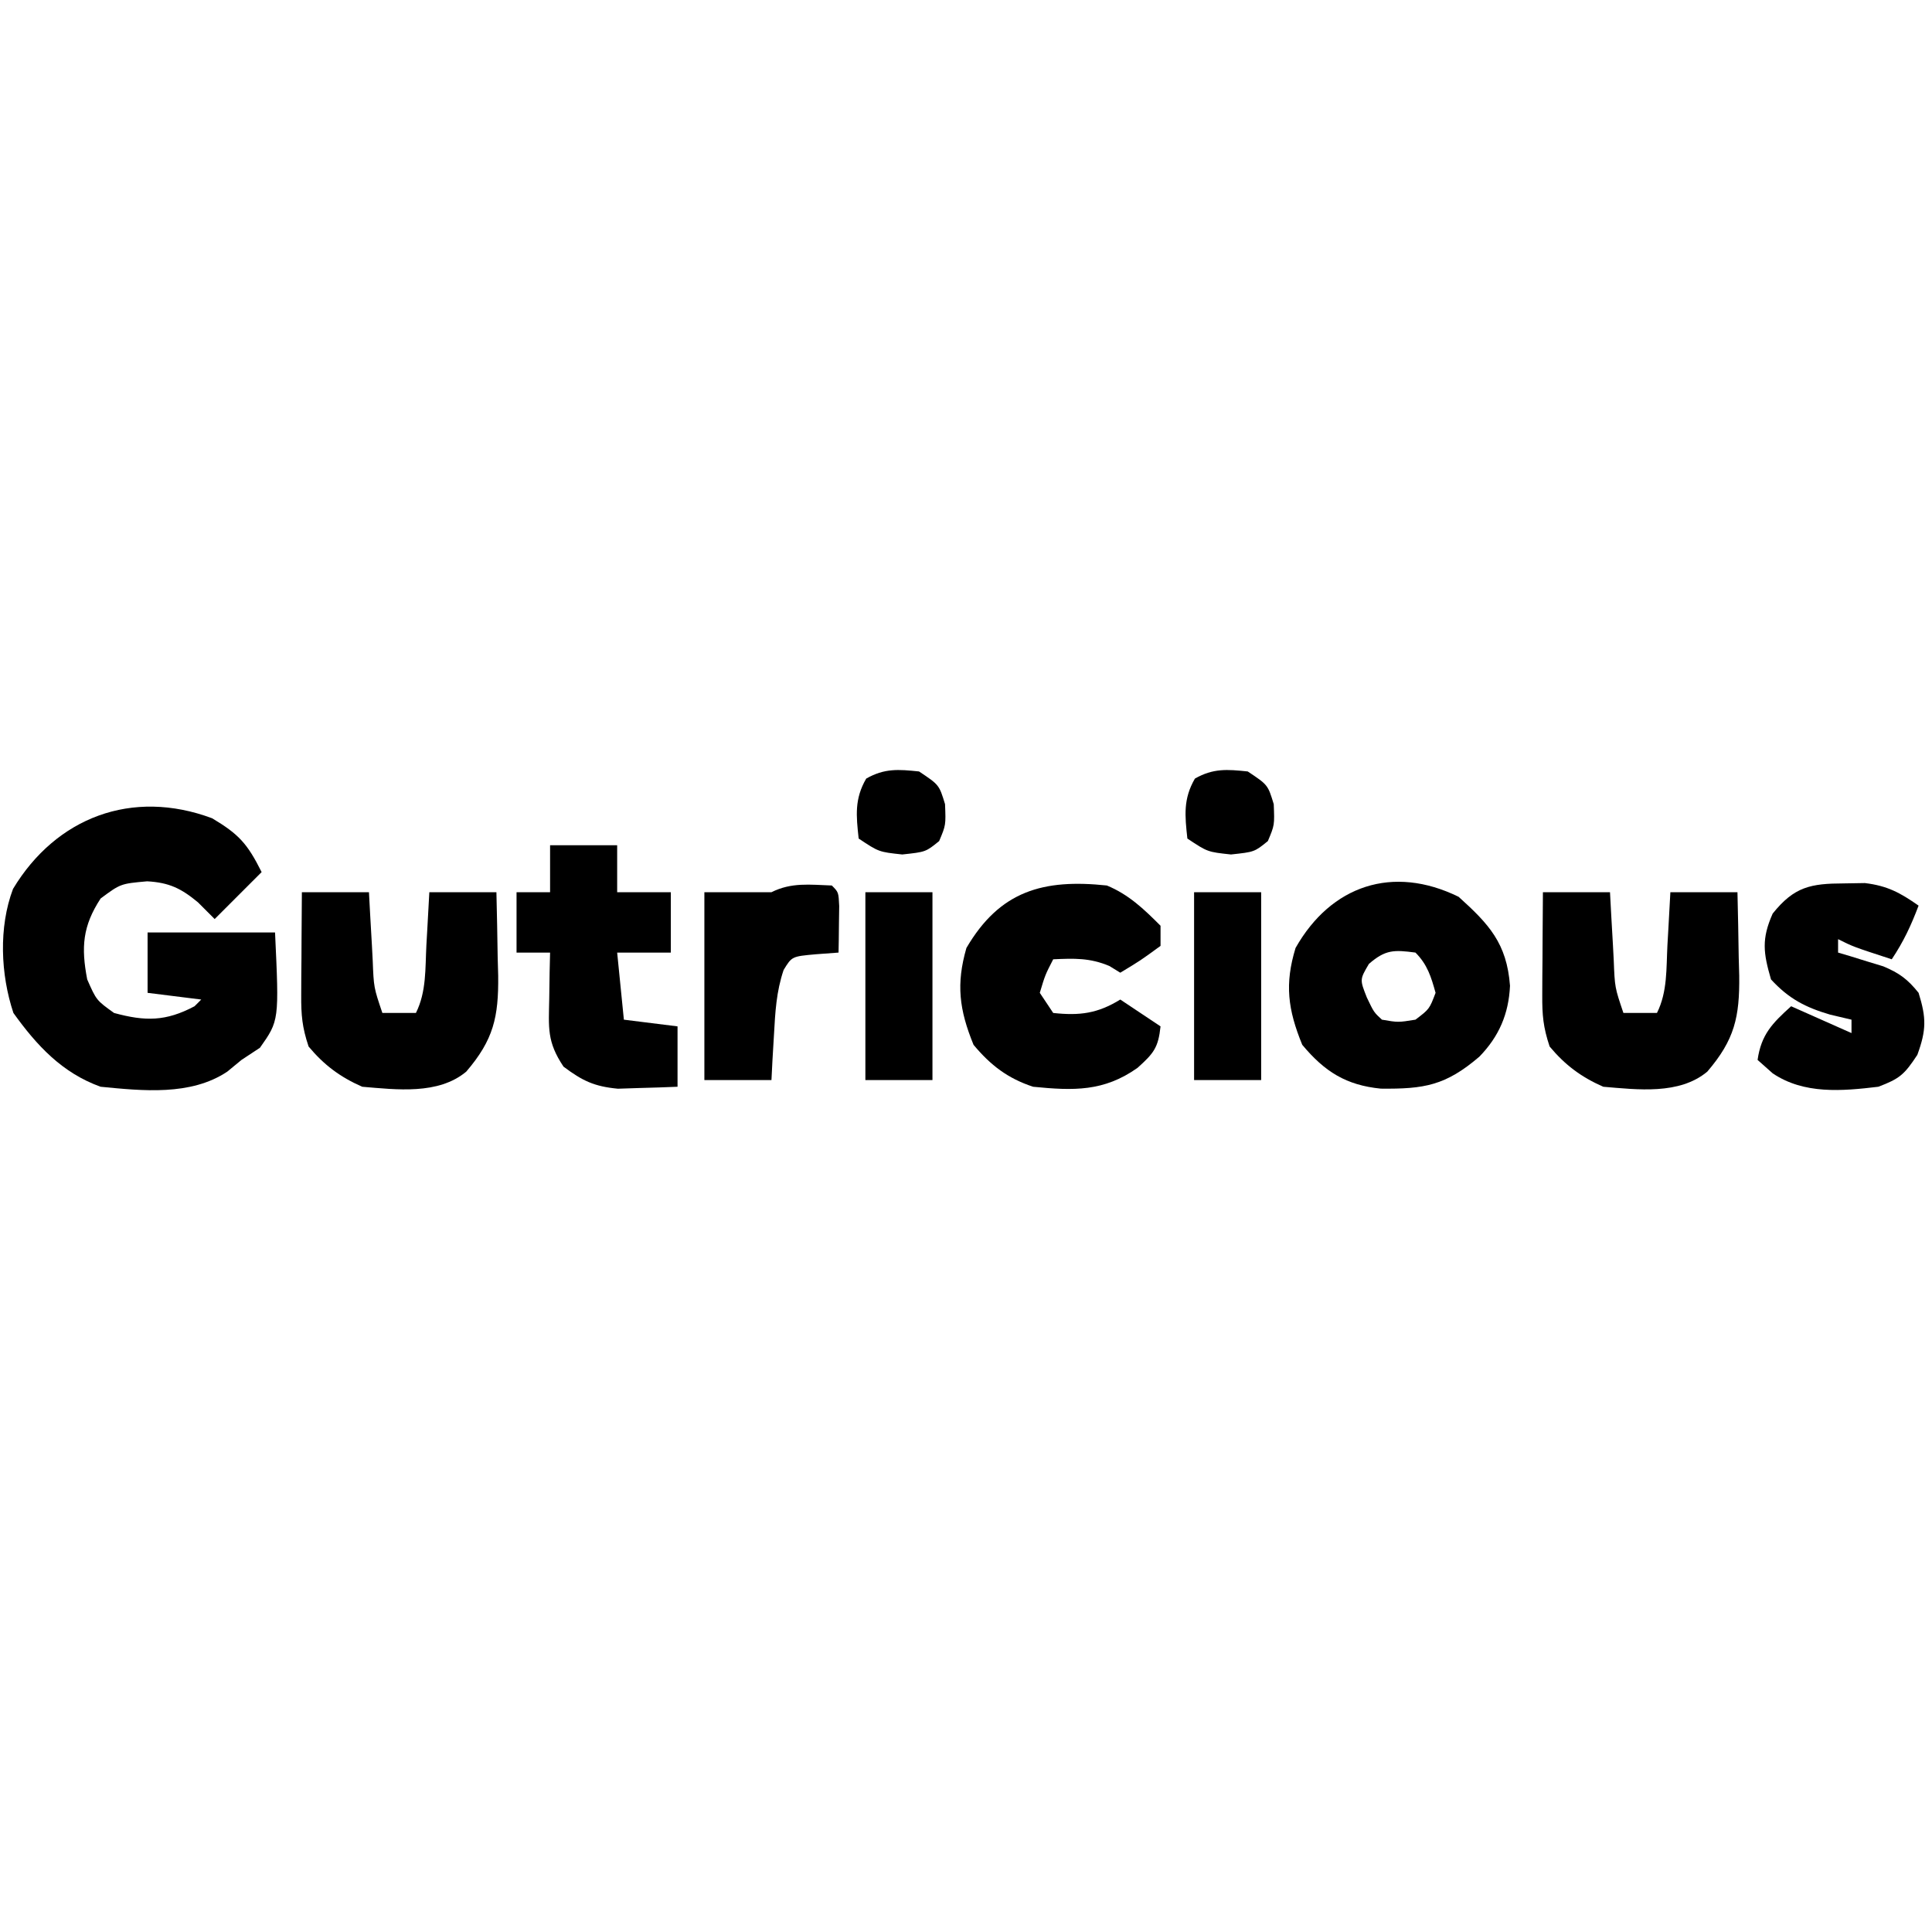
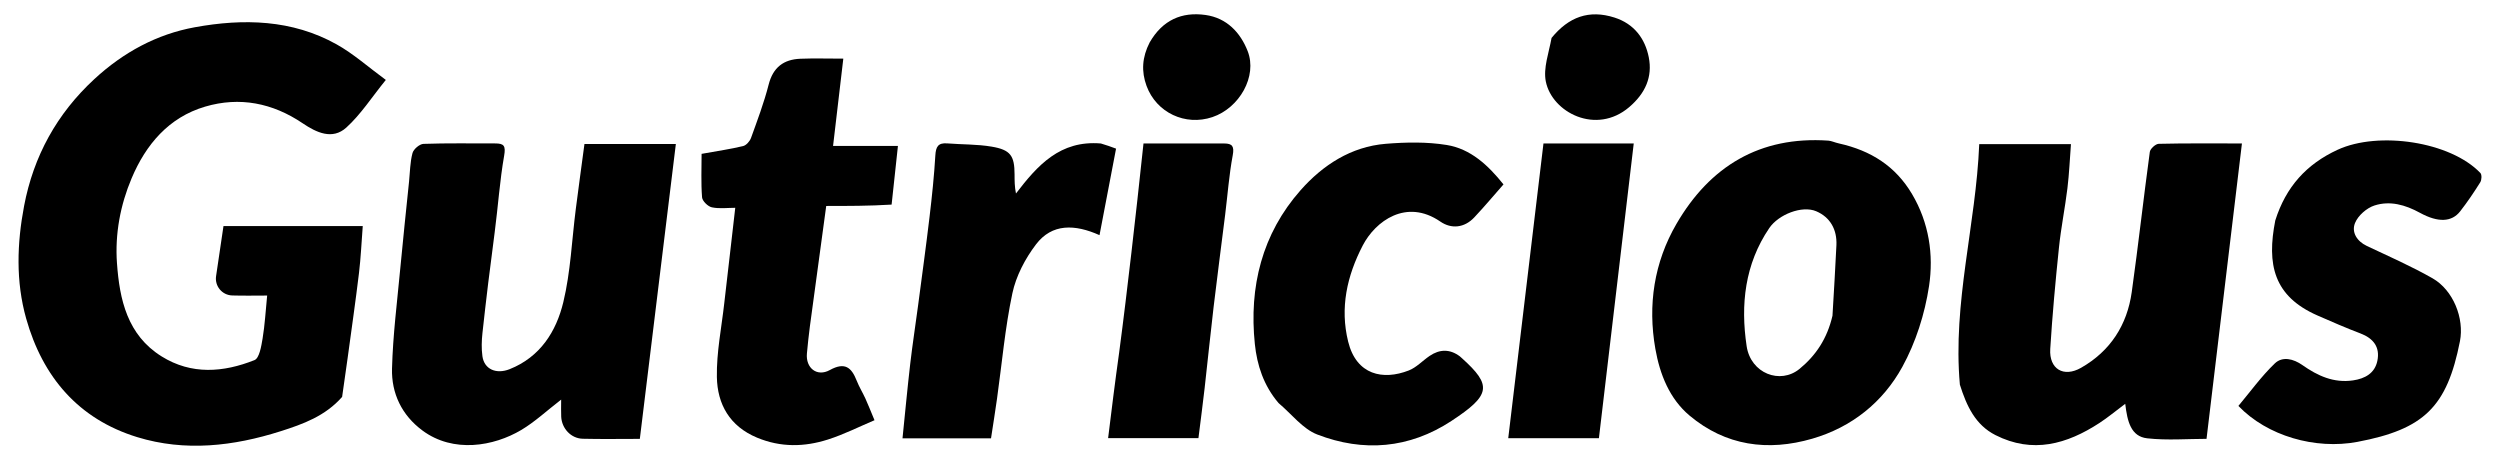
- <svg xmlns="http://www.w3.org/2000/svg" version="1.1" width="288" height="288">
-   <path d="M0 0 C3.958 2.364 5.239 3.748 7.375 8.02 C5.065 10.33 2.755 12.64 0.375 15.02 C-0.45 14.195 -1.275 13.37 -2.125 12.52 C-4.636 10.442 -6.42 9.581 -9.688 9.395 C-13.655 9.752 -13.655 9.752 -16.625 11.957 C-19.316 16.077 -19.545 19.228 -18.625 24.02 C-17.256 27.128 -17.256 27.128 -14.625 29.02 C-9.962 30.291 -6.912 30.289 -2.625 28.02 C-2.295 27.69 -1.965 27.36 -1.625 27.02 C-4.265 26.69 -6.905 26.36 -9.625 26.02 C-9.625 23.05 -9.625 20.08 -9.625 17.02 C-3.355 17.02 2.915 17.02 9.375 17.02 C9.989 30.15 9.989 30.15 7.125 34.207 C6.218 34.805 5.31 35.403 4.375 36.02 C3.323 36.886 3.323 36.886 2.25 37.77 C-3.198 41.402 -10.376 40.629 -16.625 40.02 C-22.364 37.958 -26.137 33.882 -29.625 29.02 C-31.541 23.273 -31.841 16.24 -29.684 10.527 C-23.276 -0.119 -11.945 -4.462 0 0 Z " fill="#000000" transform="translate(31.625,121.9805)" />
-   <path d="M0 0 C4.516 4.075 7.179 6.922 7.656 13.262 C7.465 17.455 6.018 20.814 3.094 23.824 C-1.95 28.139 -5.13 28.662 -11.605 28.594 C-16.758 28.082 -19.965 26.079 -23.312 22.062 C-25.467 16.796 -25.951 12.996 -24.312 7.625 C-19.035 -1.699 -9.814 -4.818 0 0 Z M-13.375 10 C-14.746 12.327 -14.746 12.327 -13.688 15 C-12.635 17.21 -12.635 17.21 -11.438 18.312 C-9.022 18.73 -9.022 18.73 -6.438 18.312 C-4.359 16.736 -4.359 16.736 -3.438 14.312 C-4.105 11.92 -4.658 10.092 -6.438 8.312 C-9.623 7.893 -10.909 7.852 -13.375 10 Z " fill="#000000" transform="translate(217.4375,133.6875)" />
-   <path d="M0 0 C3.3 0 6.6 0 10 0 C10.061 1.132 10.121 2.264 10.184 3.43 C10.268 4.911 10.353 6.393 10.438 7.875 C10.477 8.621 10.516 9.368 10.557 10.137 C10.716 14.2 10.716 14.2 12 18 C13.65 18 15.3 18 17 18 C18.586 14.828 18.379 11.365 18.562 7.875 C18.606 7.121 18.649 6.367 18.693 5.59 C18.799 3.727 18.9 1.863 19 0 C22.3 0 25.6 0 29 0 C29.081 3.23 29.141 6.457 29.188 9.688 C29.213 10.6 29.238 11.512 29.264 12.451 C29.331 18.61 28.579 21.992 24.5 26.75 C20.328 30.227 14.097 29.426 9 29 C5.714 27.562 3.298 25.757 1 23 C0.039 20.117 -0.117 18.323 -0.098 15.332 C-0.094 14.439 -0.091 13.547 -0.088 12.627 C-0.08 11.698 -0.071 10.769 -0.062 9.812 C-0.058 8.872 -0.053 7.932 -0.049 6.963 C-0.037 4.642 -0.019 2.321 0 0 Z " fill="#000000" transform="translate(230,133)" />
-   <path d="M0 0 C3.3 0 6.6 0 10 0 C10.061 1.132 10.121 2.264 10.184 3.43 C10.268 4.911 10.353 6.393 10.438 7.875 C10.477 8.621 10.516 9.368 10.557 10.137 C10.716 14.2 10.716 14.2 12 18 C13.65 18 15.3 18 17 18 C18.586 14.828 18.379 11.365 18.562 7.875 C18.606 7.121 18.649 6.367 18.693 5.59 C18.799 3.727 18.9 1.863 19 0 C22.3 0 25.6 0 29 0 C29.081 3.23 29.141 6.457 29.188 9.688 C29.213 10.6 29.238 11.512 29.264 12.451 C29.331 18.61 28.579 21.992 24.5 26.75 C20.328 30.227 14.097 29.426 9 29 C5.714 27.562 3.298 25.757 1 23 C0.039 20.117 -0.117 18.323 -0.098 15.332 C-0.094 14.439 -0.091 13.547 -0.088 12.627 C-0.08 11.698 -0.071 10.769 -0.062 9.812 C-0.058 8.872 -0.053 7.932 -0.049 6.963 C-0.037 4.642 -0.019 2.321 0 0 Z " fill="#000000" transform="translate(45,133)" />
-   <path d="M0 0 C3.273 1.357 5.503 3.503 8 6 C8 6.99 8 7.98 8 9 C5 11.188 5 11.188 2 13 C1.464 12.67 0.927 12.34 0.375 12 C-2.539 10.773 -4.869 10.858 -8 11 C-9.198 13.329 -9.198 13.329 -10 16 C-9.34 16.99 -8.68 17.98 -8 19 C-4.053 19.429 -1.388 19.085 2 17 C3.98 18.32 5.96 19.64 8 21 C7.66 24.17 7.001 24.999 4.562 27.188 C-0.459 30.739 -4.964 30.599 -11 30 C-14.763 28.757 -17.321 26.814 -19.875 23.75 C-22.02 18.505 -22.485 14.683 -20.938 9.312 C-15.948 0.782 -9.465 -1.001 0 0 Z " fill="#000000" transform="translate(165,132)" />
-   <path d="M0 0 C1.543 -0.025 1.543 -0.025 3.117 -0.051 C6.48 0.355 8.373 1.388 11.125 3.312 C10 6.284 8.902 8.647 7.125 11.312 C1.375 9.438 1.375 9.438 -0.875 8.312 C-0.875 8.973 -0.875 9.633 -0.875 10.312 C-0.26 10.494 0.355 10.676 0.988 10.863 C2.201 11.24 2.201 11.24 3.438 11.625 C4.238 11.869 5.039 12.112 5.863 12.363 C8.272 13.374 9.498 14.288 11.125 16.312 C12.29 20.056 12.293 21.854 10.938 25.562 C9.004 28.496 8.31 29.109 5.125 30.312 C-0.278 30.96 -5.951 31.466 -10.625 28.312 C-11.367 27.652 -12.11 26.992 -12.875 26.312 C-12.333 22.517 -10.674 20.84 -7.875 18.312 C-3.42 20.293 -3.42 20.293 1.125 22.312 C1.125 21.652 1.125 20.992 1.125 20.312 C0.073 20.065 -0.979 19.817 -2.062 19.562 C-5.744 18.48 -8.228 17.193 -10.875 14.312 C-12.024 10.363 -12.306 8.283 -10.625 4.5 C-7.405 0.474 -4.945 0.018 0 0 Z " fill="#000000" transform="translate(274.875,131.6875)" />
-   <path d="M0 0 C3.3 0 6.6 0 10 0 C10 2.31 10 4.62 10 7 C12.64 7 15.28 7 18 7 C18 9.97 18 12.94 18 16 C15.36 16 12.72 16 10 16 C10.33 19.3 10.66 22.6 11 26 C13.64 26.33 16.28 26.66 19 27 C19 29.97 19 32.94 19 36 C17.105 36.082 15.209 36.139 13.312 36.188 C11.729 36.24 11.729 36.24 10.113 36.293 C6.582 35.961 4.817 35.117 2 33 C-0.491 29.263 -0.207 27.255 -0.125 22.812 C-0.107 21.54 -0.089 20.268 -0.07 18.957 C-0.047 17.981 -0.024 17.005 0 16 C-1.65 16 -3.3 16 -5 16 C-5 13.03 -5 10.06 -5 7 C-3.35 7 -1.7 7 0 7 C0 4.69 0 2.38 0 0 Z " fill="#000000" transform="translate(82,126)" />
-   <path d="M0 0 C1 1 1 1 1.098 3.066 C1.086 3.89 1.074 4.714 1.062 5.562 C1.053 6.389 1.044 7.215 1.035 8.066 C1.024 8.704 1.012 9.343 1 10 C-0.671 10.124 -0.671 10.124 -2.375 10.25 C-5.956 10.572 -5.956 10.572 -7.188 12.594 C-8.278 15.824 -8.436 18.85 -8.625 22.25 C-8.7 23.513 -8.775 24.777 -8.852 26.078 C-8.901 27.042 -8.95 28.007 -9 29 C-12.3 29 -15.6 29 -19 29 C-19 19.76 -19 10.52 -19 1 C-15.7 1 -12.4 1 -9 1 C-6.018 -0.491 -3.284 -0.119 0 0 Z " fill="#000000" transform="translate(124,132)" />
-   <path d="M0 0 C3.3 0 6.6 0 10 0 C10 9.24 10 18.48 10 28 C6.7 28 3.4 28 0 28 C0 18.76 0 9.52 0 0 Z " fill="#000000" transform="translate(178,133)" />
-   <path d="M0 0 C3.3 0 6.6 0 10 0 C10 9.24 10 18.48 10 28 C6.7 28 3.4 28 0 28 C0 18.76 0 9.52 0 0 Z " fill="#000000" transform="translate(129,133)" />
-   <path d="M0 0 C3 2 3 2 3.875 4.875 C4 8 4 8 3 10.375 C1 12 1 12 -2.5 12.375 C-6 12 -6 12 -9 10 C-9.373 6.578 -9.638 4.098 -7.875 1.062 C-5.14 -0.487 -3.088 -0.322 0 0 Z " fill="#000000" transform="translate(186,115)" />
-   <path d="M0 0 C3 2 3 2 3.875 4.875 C4 8 4 8 3 10.375 C1 12 1 12 -2.5 12.375 C-6 12 -6 12 -9 10 C-9.373 6.578 -9.638 4.098 -7.875 1.062 C-5.14 -0.487 -3.088 -0.322 0 0 Z " fill="#000000" transform="translate(137,115)" />
+ <svg xmlns="http://www.w3.org/2000/svg" version="1.1" width="2000" height="368" viewBox="0 0 2000 368" xml:space="preserve">
+   <defs>
+ </defs>
+   <g transform="matrix(1 0 0 1 1000 184)" id="a4800b41-79f3-4532-a0be-7f597dd5aee8">
+     <rect style="stroke: none; stroke-width: 1; stroke-dasharray: none; stroke-linecap: butt; stroke-dashoffset: 0; stroke-linejoin: miter; stroke-miterlimit: 4; fill: rgb(255,255,255); fill-rule: nonzero; opacity: 1; visibility: hidden;" vector-effect="non-scaling-stroke" x="-1000" y="-184" rx="0" ry="0" width="2000" height="368" />
+   </g>
+   <g transform="matrix(Infinity NaN NaN Infinity 0 0)" id="a821e7e4-c7ae-400e-a58c-2f22791f8038">
+ </g>
+   <g transform="matrix(2.34 0 0 2.34 1000 184)">
+     <g style="" vector-effect="non-scaling-stroke">
+       <g transform="matrix(1 0 0 1 -358.23 1.36)" id="path2">
+         <path style="stroke: none; stroke-width: 1; stroke-dasharray: none; stroke-linecap: butt; stroke-dashoffset: 0; stroke-linejoin: miter; stroke-miterlimit: 4; fill: rgb(0,0,0); fill-rule: nonzero; opacity: 1;" vector-effect="non-scaling-stroke" transform=" translate(-244.26, -678.95)" d="M 292.104 734.648 C 286.336 741.217 278.745 743.946 271.106 746.379 C 254.975 751.514 238.435 753.434 222.071 748.41 C 201.962 742.236 189.71 727.838 184.084 707.862 C 180.511 695.176 180.947 682.164 183.376 669.367 C 186.603 652.374 194.551 637.86 207.406 625.987 C 217.292 616.855 228.752 610.637 241.748 608.272 C 258.325 605.256 275.004 605.6 290.256 614.143 C 296.018 617.371 301.054 621.892 307.044 626.28 C 302.204 632.248 298.487 638.085 293.542 642.566 C 288.793 646.87 283.341 644.299 278.621 641.108 C 268.353 634.166 257.096 631.92 245.261 635.414 C 232.814 639.089 225.013 648.381 220.148 659.883 C 216.273 669.045 214.418 678.948 215.126 688.901 C 216.013 701.376 218.66 713.496 230.404 720.813 C 240.622 727.179 251.533 726.29 262.147 722.07 C 263.811 721.408 264.476 717.313 264.914 714.69 C 265.693 710.026 265.945 705.274 266.474 700 C 262.591 700 258.562 700.094 254.541 699.971 C 251.037 699.865 248.517 696.751 249.01 693.379 C 249.83 687.765 250.669 682.154 251.542 676.252 C 266.987 676.252 282.733 676.252 299.156 676.252 C 298.737 681.646 298.507 686.994 297.87 692.293 C 296.707 701.976 295.308 711.631 293.998 721.296 C 293.413 725.616 292.806 729.934 292.104 734.648 z" stroke-linecap="round" />
+       </g>
+       <g transform="matrix(1 0 0 1 290.66 21.97)" id="path3">
+         <path style="stroke: none; stroke-width: 1; stroke-dasharray: none; stroke-linecap: butt; stroke-dashoffset: 0; stroke-linejoin: miter; stroke-miterlimit: 4; fill: rgb(0,0,0); fill-rule: nonzero; opacity: 1;" vector-effect="non-scaling-stroke" transform=" translate(-893.15, -699.56)" d="M 845.182 730.464 C 842.67 702.446 850.687 675.747 851.8 648.238 C 862.311 648.238 872.396 648.238 883.156 648.238 C 882.766 653.318 882.558 658.335 881.954 663.304 C 881.131 670.069 879.765 676.772 879.063 683.546 C 877.865 695.1 876.794 706.676 876.079 718.268 C 875.658 725.112 880.63 728.112 886.618 724.698 C 896.614 718.998 902.362 710.107 903.942 698.808 C 906.172 682.861 907.948 666.852 910.12 650.897 C 910.268 649.814 912.087 648.154 913.162 648.128 C 922.283 647.906 931.411 648.001 941.612 648.001 C 937.571 681.713 933.583 714.991 929.508 748.99 C 923.038 748.99 916.057 749.568 909.225 748.809 C 903.663 748.191 902.423 743.053 901.718 737.013 C 898.376 739.511 895.747 741.71 892.895 743.568 C 881.753 750.828 870.044 754.148 857.34 747.705 C 850.486 744.228 847.5 737.794 845.182 730.464 z" stroke-linecap="round" />
+       </g>
+       <g transform="matrix(1 0 0 1 -244.81 21.96)" id="path4">
+         <path style="stroke: none; stroke-width: 1; stroke-dasharray: none; stroke-linecap: butt; stroke-dashoffset: 0; stroke-linejoin: miter; stroke-miterlimit: 4; fill: rgb(0,0,0); fill-rule: nonzero; opacity: 1;" vector-effect="non-scaling-stroke" transform=" translate(-357.69, -699.55)" d="M 344.271 678.393 C 342.71 690.117 341.328 701.438 340.095 712.775 C 339.808 715.408 339.718 718.14 340.08 720.751 C 340.703 725.235 344.828 726.977 349.366 725.175 C 359.861 721.009 365.323 712.276 367.739 702.249 C 370.235 691.886 370.644 681.022 372.007 670.383 C 372.953 663.004 373.968 655.635 374.961 648.197 C 385.459 648.197 395.559 648.197 406.209 648.197 C 402.1 681.836 398.022 715.216 393.895 749 C 387.288 749 380.826 749.115 374.37 748.957 C 370.371 748.859 367.217 745.46 367.015 741.428 C 366.927 739.676 367 737.916 367 735.574 C 362.051 739.393 358.011 743.192 353.357 745.958 C 343.942 751.552 330.152 753.967 319.586 746.146 C 312.499 740.899 308.948 733.433 309.172 724.95 C 309.473 713.522 310.933 702.12 311.998 690.717 C 312.924 680.8 313.992 670.896 315.001 660.986 C 315.332 657.739 315.342 654.402 316.176 651.288 C 316.534 649.953 318.591 648.193 319.929 648.146 C 328.081 647.854 336.248 648.012 344.41 647.994 C 347.456 647.988 348.102 648.786 347.501 652.224 C 346.014 660.729 345.444 669.394 344.271 678.393 z" stroke-linecap="round" />
+       </g>
+       <g transform="matrix(1 0 0 1 185.13 21.42)" id="path5">
+         <path style="stroke: none; stroke-width: 1; stroke-dasharray: none; stroke-linecap: butt; stroke-dashoffset: 0; stroke-linejoin: miter; stroke-miterlimit: 4; fill: rgb(0,0,0); fill-rule: nonzero; opacity: 1;" vector-effect="non-scaling-stroke" transform=" translate(-787.62, -699.01)" d="M 803.852 647.998 C 814.804 650.434 823.191 655.802 828.809 665.272 C 834.635 675.093 836.265 686.049 834.64 696.775 C 833.201 706.265 830.112 716.003 825.502 724.396 C 818.887 736.437 808.266 744.996 794.743 748.931 C 779.517 753.362 765.08 751.372 752.761 741.033 C 745.91 735.283 742.607 726.931 741.074 718.227 C 738.431 703.215 740.641 688.68 748.271 675.526 C 759.703 655.818 776.828 645.422 800.208 647.037 C 801.294 647.112 802.346 647.665 803.852 647.998 M 801.628 706.896 C 802.085 698.852 802.614 690.811 802.976 682.762 C 803.215 677.449 800.851 673.214 796.054 671.176 C 791.2 669.113 783.17 672.295 780.023 676.929 C 771.65 689.256 770.157 703.11 772.281 717.301 C 773.674 726.612 783.76 730.517 790.396 725.048 C 795.968 720.454 799.797 714.76 801.628 706.896 z" stroke-linecap="round" />
+       </g>
+       <g transform="matrix(1 0 0 1 -153.96 7.45)" id="path6">
+         <path style="stroke: none; stroke-width: 1; stroke-dasharray: none; stroke-linecap: butt; stroke-dashoffset: 0; stroke-linejoin: miter; stroke-miterlimit: 4; fill: rgb(0,0,0); fill-rule: nonzero; opacity: 1;" vector-effect="non-scaling-stroke" transform=" translate(-448.53, -685.04)" d="M 479.963 668.905 C 472.379 669.374 464.826 669.374 457.609 669.374 C 455.642 683.845 453.81 697.208 452.019 710.577 C 451.609 713.639 451.303 716.717 451.01 719.794 C 450.54 724.745 454.416 727.905 458.834 725.473 C 463.997 722.63 466.245 724.564 468.043 729.138 C 468.864 731.227 470.067 733.163 471.002 735.212 C 471.93 737.243 472.739 739.329 474.115 742.624 C 468.961 744.795 463.73 747.449 458.215 749.214 C 450.162 751.791 442.067 751.959 433.95 748.577 C 424.575 744.671 420.39 737.135 420.225 727.862 C 420.076 719.449 421.817 711 422.757 702.571 C 423.479 696.091 424.252 689.617 424.999 683.141 C 425.486 678.927 425.967 674.713 426.508 669.999 C 423.93 669.999 421.126 670.385 418.516 669.84 C 417.166 669.558 415.259 667.693 415.16 666.423 C 414.771 661.427 415.001 656.382 415.001 651.557 C 420.656 650.54 424.976 649.919 429.197 648.895 C 430.28 648.632 431.488 647.25 431.898 646.114 C 434.071 640.091 436.347 634.07 437.927 627.879 C 439.434 621.972 443.053 619.275 448.775 619.042 C 453.391 618.855 458.021 619.004 463.452 619.004 C 462.262 629.147 461.127 638.809 459.949 648.847 C 467.204 648.847 474.31 648.847 482.125 648.847 C 481.384 655.659 480.689 662.047 479.963 668.905 z" stroke-linecap="round" />
+       </g>
+       <g transform="matrix(1 0 0 1 379.46 21.28)" id="path7">
+         <path style="stroke: none; stroke-width: 1; stroke-dasharray: none; stroke-linecap: butt; stroke-dashoffset: 0; stroke-linejoin: miter; stroke-miterlimit: 4; fill: rgb(0,0,0); fill-rule: nonzero; opacity: 1;" vector-effect="non-scaling-stroke" transform=" translate(-981.95, -698.87)" d="M 953.012 674.327 C 956.64 662.853 963.654 655.078 974.336 650.154 C 988.321 643.708 1012.899 647.356 1023.137 658.105 C 1023.676 658.671 1023.586 660.483 1023.089 661.277 C 1020.951 664.692 1018.692 668.053 1016.21 671.223 C 1013.37 674.849 1008.772 675.161 1002.456 671.706 C 997.454 668.969 992.235 667.501 986.926 669.207 C 984.266 670.061 981.298 672.664 980.273 675.204 C 979.023 678.303 980.848 681.412 984.348 683.064 C 991.875 686.615 999.527 689.972 1006.745 694.083 C 1013.88 698.146 1017.683 707.81 1016.142 715.634 C 1011.726 738.044 1003.901 745.72 981.079 750.028 C 966.688 752.744 950.213 747.996 940.404 737.735 C 944.441 732.925 948.234 727.645 952.842 723.212 C 955.451 720.701 959.188 721.593 962.302 723.785 C 967.467 727.42 973 729.976 979.59 729.007 C 983.702 728.403 987.038 726.563 987.914 722.318 C 988.877 717.651 986.58 714.63 982.111 712.943 C 977.175 711.079 972.335 708.953 967.497 706.839 C 952.397 700.244 950.064 689.327 953.012 674.327 z" stroke-linecap="round" />
+       </g>
+       <g transform="matrix(1 0 0 1 43.93 21.87)" id="path8">
+         <path style="stroke: none; stroke-width: 1; stroke-dasharray: none; stroke-linecap: butt; stroke-dashoffset: 0; stroke-linejoin: miter; stroke-miterlimit: 4; fill: rgb(0,0,0); fill-rule: nonzero; opacity: 1;" vector-effect="non-scaling-stroke" transform=" translate(-646.42, -699.46)" d="M 612.251 736.749 C 607.123 730.747 604.888 723.723 604.148 716.599 C 602.115 697.04 606.601 678.91 619.779 663.993 C 627.346 655.428 637.015 649.08 648.917 648.119 C 655.824 647.562 662.957 647.422 669.756 648.525 C 677.893 649.847 683.879 655.411 689.153 662.002 C 685.857 665.743 682.609 669.622 679.147 673.3 C 675.759 676.9 671.322 677.299 667.567 674.715 C 655.954 666.723 645.356 674.536 641.015 682.915 C 635.641 693.289 633.199 704.204 636.048 715.753 C 638.878 727.224 648.001 729.031 656.765 725.615 C 659.384 724.594 661.484 722.278 663.883 720.647 C 667.343 718.295 670.827 718.233 674.242 720.794 C 674.507 720.993 674.74 721.234 674.986 721.456 C 685.256 730.721 684.858 734.003 671.327 742.885 C 656.943 752.328 641.262 753.607 625.466 747.498 C 620.534 745.59 616.797 740.595 612.251 736.749 z" stroke-linecap="round" />
+       </g>
+       <g transform="matrix(1 0 0 1 -82.3 20.76)" id="path9">
+         <path style="stroke: none; stroke-width: 1; stroke-dasharray: none; stroke-linecap: butt; stroke-dashoffset: 0; stroke-linejoin: miter; stroke-miterlimit: 4; fill: rgb(0,0,0); fill-rule: nonzero; opacity: 1;" vector-effect="non-scaling-stroke" transform=" translate(-520.19, -698.35)" d="M 551.504 648.009 C 553.426 648.566 554.912 649.115 556.698 649.774 C 554.815 659.621 552.964 669.3 551.042 679.351 C 542.628 675.586 534.802 675.298 529.31 682.531 C 525.625 687.383 522.504 693.322 521.252 699.225 C 518.734 711.098 517.682 723.28 515.992 735.331 C 515.365 739.798 514.644 744.253 513.952 748.804 C 503.906 748.804 494.145 748.804 483.689 748.804 C 484.577 740.144 485.356 731.732 486.328 723.342 C 487.095 716.726 488.122 710.14 488.995 703.535 C 490.337 693.379 491.73 683.228 492.939 673.056 C 493.769 666.079 494.5 659.08 494.916 652.07 C 495.09 649.131 495.867 647.728 498.971 647.978 C 504.026 648.386 509.163 648.243 514.138 649.084 C 520.65 650.183 521.986 652.202 521.999 658.612 C 522.004 660.689 522 662.766 522.481 665.114 C 529.866 655.456 537.582 646.839 551.504 648.009 z" stroke-linecap="round" />
+       </g>
+       <g transform="matrix(1 0 0 1 -27.12 20.78)" id="path10">
+         <path style="stroke: none; stroke-width: 1; stroke-dasharray: none; stroke-linecap: butt; stroke-dashoffset: 0; stroke-linejoin: miter; stroke-miterlimit: 4; fill: rgb(0,0,0); fill-rule: nonzero; opacity: 1;" vector-effect="non-scaling-stroke" transform=" translate(-575.37, -698.37)" d="M 557.743 719.581 C 559.297 707.856 560.638 696.537 561.958 685.215 C 562.656 679.225 563.331 673.231 563.994 667.236 C 564.69 660.946 565.358 654.652 566.077 648.001 C 575.433 648.001 584.558 647.983 593.683 648.011 C 596.428 648.02 597.158 648.972 596.588 652.034 C 595.337 658.744 594.839 665.594 593.995 672.382 C 592.692 682.873 591.299 693.353 590.054 703.85 C 588.958 713.079 588.041 722.33 586.989 731.564 C 586.345 737.218 585.595 742.859 584.862 748.751 C 574.759 748.751 564.663 748.751 553.981 748.751 C 555.164 739.142 556.342 729.564 557.743 719.581 z" stroke-linecap="round" />
+       </g>
+       <g transform="matrix(1 0 0 1 109.74 20.8)" id="path11">
+         <path style="stroke: none; stroke-width: 1; stroke-dasharray: none; stroke-linecap: butt; stroke-dashoffset: 0; stroke-linejoin: miter; stroke-miterlimit: 4; fill: rgb(0,0,0); fill-rule: nonzero; opacity: 1;" vector-effect="non-scaling-stroke" transform=" translate(-712.23, -698.39)" d="M 722.972 648 C 726.446 648 729.425 648 733.682 648 C 729.695 681.744 725.748 715.151 721.776 748.774 C 711.629 748.774 701.543 748.774 690.777 748.774 C 694.787 715.216 698.778 681.822 702.82 648 C 709.554 648 716.016 648 722.972 648 z" stroke-linecap="round" />
+       </g>
+       <g transform="matrix(1 0 0 1 -18.2 -55.69)" id="path12">
+         <path style="stroke: none; stroke-width: 1; stroke-dasharray: none; stroke-linecap: butt; stroke-dashoffset: 0; stroke-linejoin: miter; stroke-miterlimit: 4; fill: rgb(0,0,0); fill-rule: nonzero; opacity: 1;" vector-effect="non-scaling-stroke" transform=" translate(-584.29, -621.9)" d="M 568.187 613.467 C 572.607 605.8 579.146 602.939 587.271 604.075 C 594.534 605.091 599.215 610.074 601.698 616.447 C 605.047 625.044 598.875 635.88 589.632 638.994 C 580.352 642.122 570.485 637.464 567.123 628.328 C 565.302 623.378 565.587 618.526 568.187 613.467 z" stroke-linecap="round" />
+       </g>
+       <g transform="matrix(1 0 0 1 118.79 -55.68)" id="path13">
+         <path style="stroke: none; stroke-width: 1; stroke-dasharray: none; stroke-linecap: butt; stroke-dashoffset: 0; stroke-linejoin: miter; stroke-miterlimit: 4; fill: rgb(0,0,0); fill-rule: nonzero; opacity: 1;" vector-effect="non-scaling-stroke" transform=" translate(-721.28, -621.91)" d="M 705.588 611.923 C 711.459 604.732 718.388 602.185 727.088 604.955 C 733.828 607.1 737.569 612.174 738.823 618.541 C 740.139 625.225 737.693 630.828 732.138 635.575 C 720.832 645.237 705.749 637.385 703.627 626.83 C 702.704 622.242 704.651 617.076 705.588 611.923 z" stroke-linecap="round" />
+       </g>
+     </g>
+   </g>
</svg>
